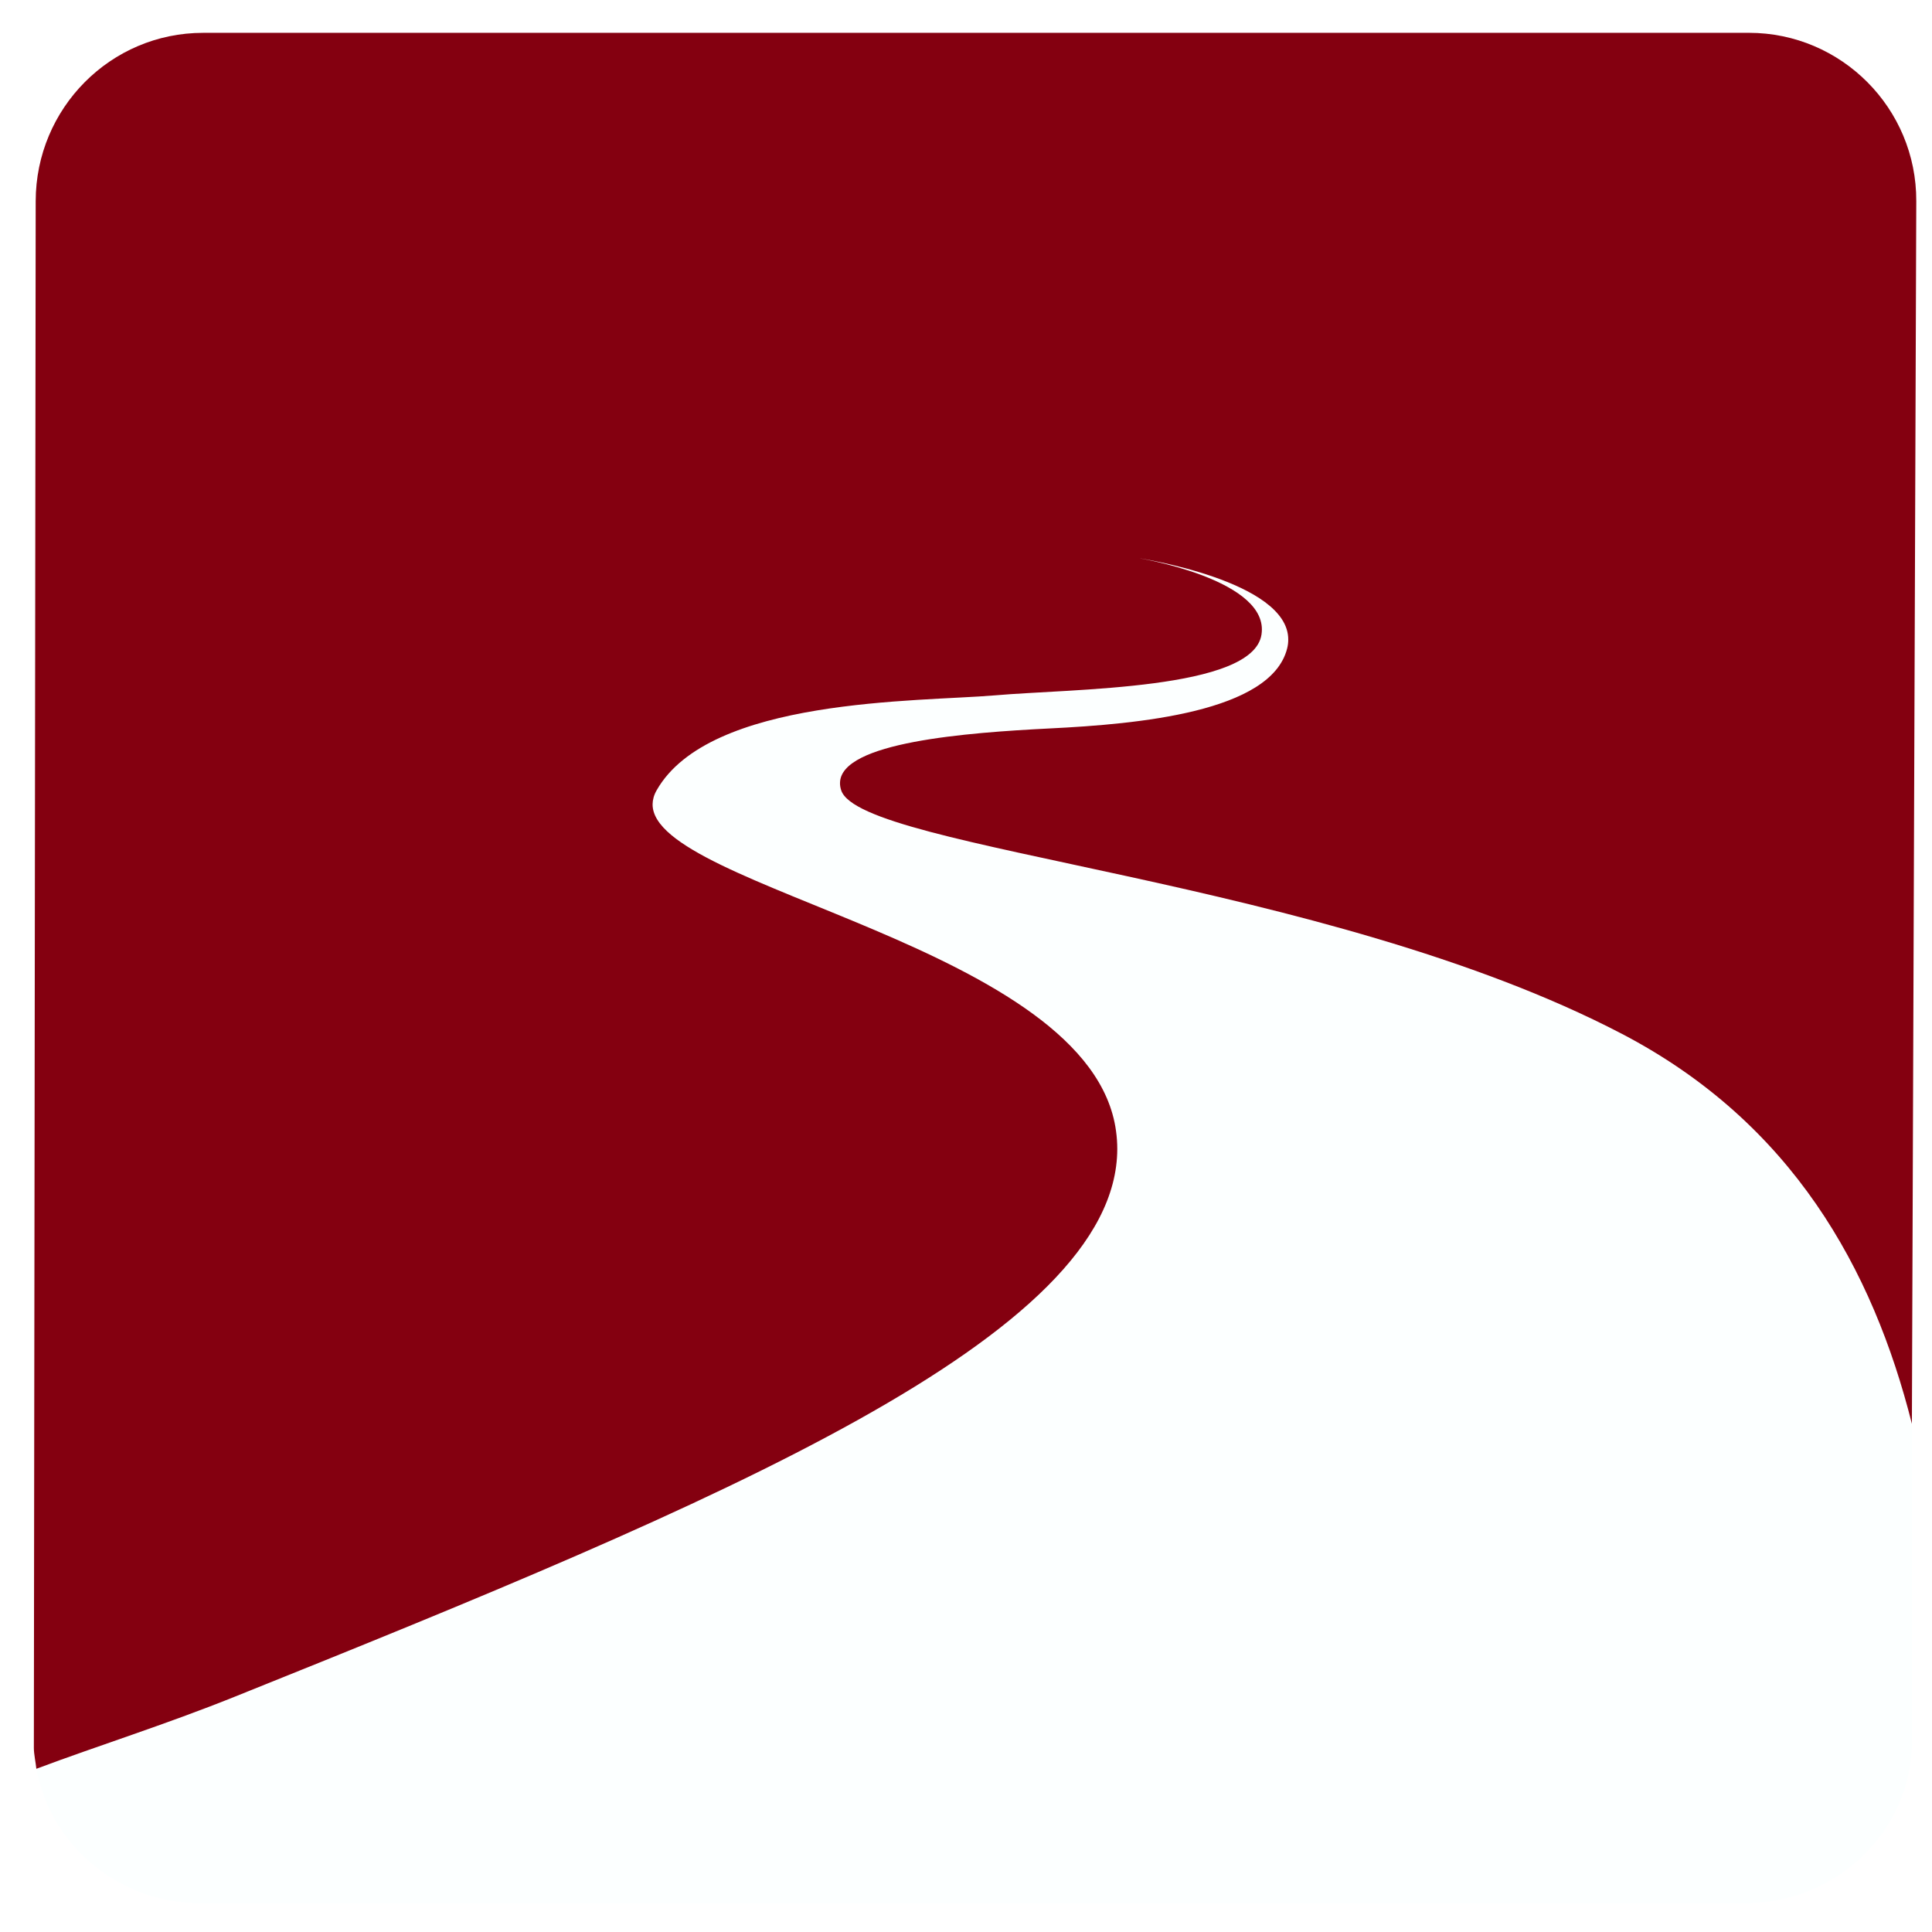
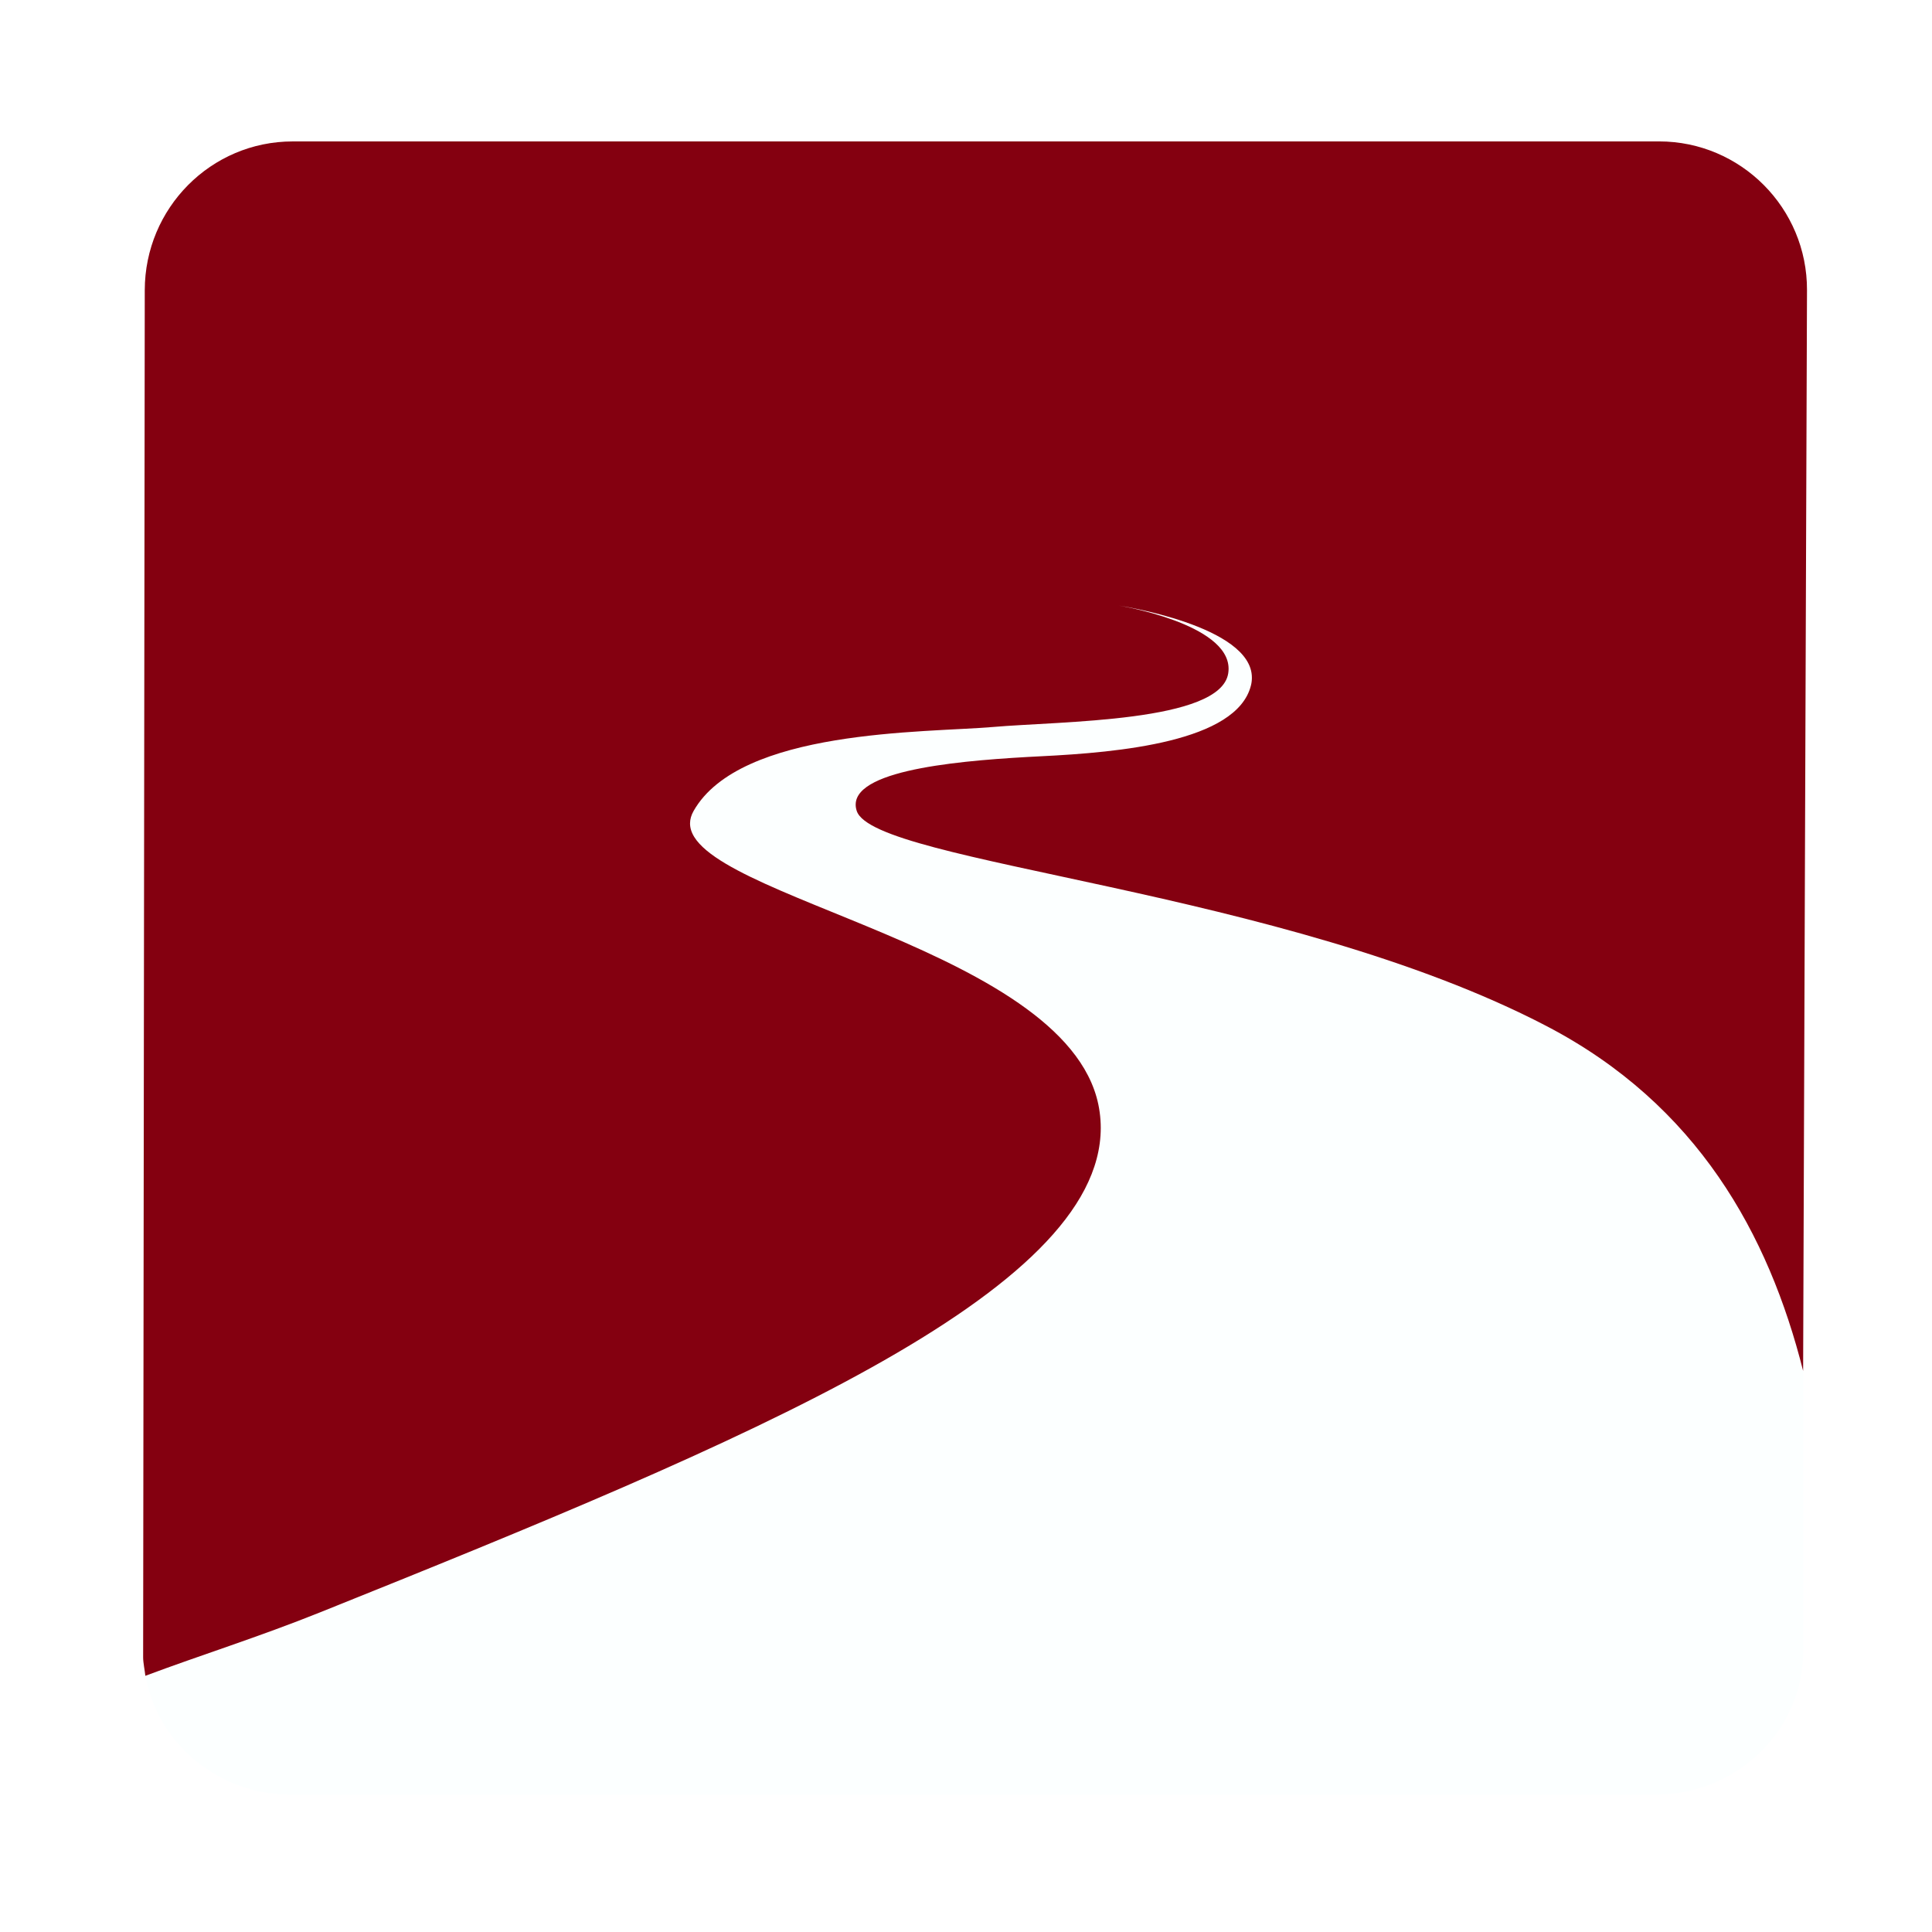
<svg xmlns="http://www.w3.org/2000/svg" height="264" width="264" version="1.1" id="Ebene_1" x="0px" y="0px" viewBox="0 0 264 264" enable-background="new 0 0 1280 800" preserveAspectRatio="xMinYMid" xml:space="preserve">
  <defs id="defs25" />
-   <g transform="matrix(-0.9986213,0,0,-0.970351,393.7116,476.2651)" style="fill:#fcffff;fill-opacity:1" id="g33-3">
+   <g transform="matrix(-0.8826726,0,0,-0.8576848,363.4685,436.3254)" style="fill:#fcffff;fill-opacity:1" id="g33-3">
    <path id="a-6" d="m 155.503,222.799 c -12.64,0 -22.875,10.246 -22.875,22.872 v 211.23 c 0,0.801 0.046,1.608 0.123,2.388 8.5,-3.167 17.524,-6.629 27.054,-10.436 66.336,-26.48 120.569,-48.994 120.618,-74.415 0,-0.814 -0.056,-1.636 -0.172,-2.458 -3.43,-25.098 -63.407,-32.879 -63.324,-44.381 0.007,-0.611 0.18,-1.25 0.548,-1.889 7.205,-12.619 35.743,-12.015 46.253,-12.907 10.519,-0.913 35.206,-0.724 36.399,-8.244 0.035,-0.232 0.057,-0.463 0.057,-0.695 0.028,-6.987 -16.977,-9.726 -16.977,-9.726 0,0 20.635,3.083 20.579,11.11 0,0.393 -0.048,0.8 -0.158,1.214 -2.222,8.624 -20.379,10.246 -32.386,10.835 -11.356,0.569 -28.648,1.861 -28.707,7.408 -0.007,0.323 0.049,0.66 0.165,1.004 2.71,8.11 66.09,12.015 106.64,33.061 23.335,12.099 34.94,32.422 40.263,53.418 v -166.52 c 0,-12.626 -10.243,-22.872 -22.869,-22.872 H 155.503 Z" style="fill:#fcffff;fill-opacity:1" />
  </g>
-   <rect y="69" x="5" height="120.828" width="255.929" id="rect828" style="fill:#fcffff;fill-opacity:1;stroke-width:1.181" />
-   <g transform="matrix(1,0,0,1.005826,-127.751,-219.6097)" style="fill:#840010" id="g33">
+   <rect y="76.347" x="19.89" height="106.799" width="226.213" id="rect828" style="fill:#fcffff;fill-opacity:1;stroke-width:1.044" />
+   <g transform="matrix(0.8838913,0,0,0.8890411,-97.44774,-178.7523)" style="fill:#840010" id="g33">
    <path id="a" d="m 155.503,222.799 c -12.64,0 -22.86,10.246 -22.875,22.872 l -0.251,210.14 c -9.6e-4,0.801 0.265,2.044 0.342,2.824 8.5,-3.167 17.555,-5.975 27.085,-9.782 66.336,-26.48 120.569,-48.994 120.618,-74.415 0,-0.814 -0.056,-1.636 -0.172,-2.458 -3.43,-25.098 -63.407,-32.879 -63.324,-44.381 0.007,-0.611 0.18,-1.25 0.548,-1.889 7.205,-12.619 35.743,-12.015 46.253,-12.907 10.519,-0.913 35.206,-0.724 36.399,-8.244 0.035,-0.232 0.057,-0.463 0.057,-0.695 0.028,-6.987 -16.977,-9.726 -16.977,-9.726 0,0 20.635,3.083 20.579,11.11 0,0.393 -0.048,0.8 -0.158,1.214 -2.222,8.624 -20.379,10.246 -32.386,10.835 -11.356,0.569 -28.648,1.861 -28.707,7.408 -0.007,0.323 0.049,0.66 0.165,1.004 2.71,8.11 66.09,12.015 106.64,33.061 23.335,12.099 34.342,32.004 39.665,53 L 389.603,245.668 c 0.045,-12.626 -10.243,-22.872 -22.869,-22.872 H 155.503 Z" />
  </g>
</svg>
